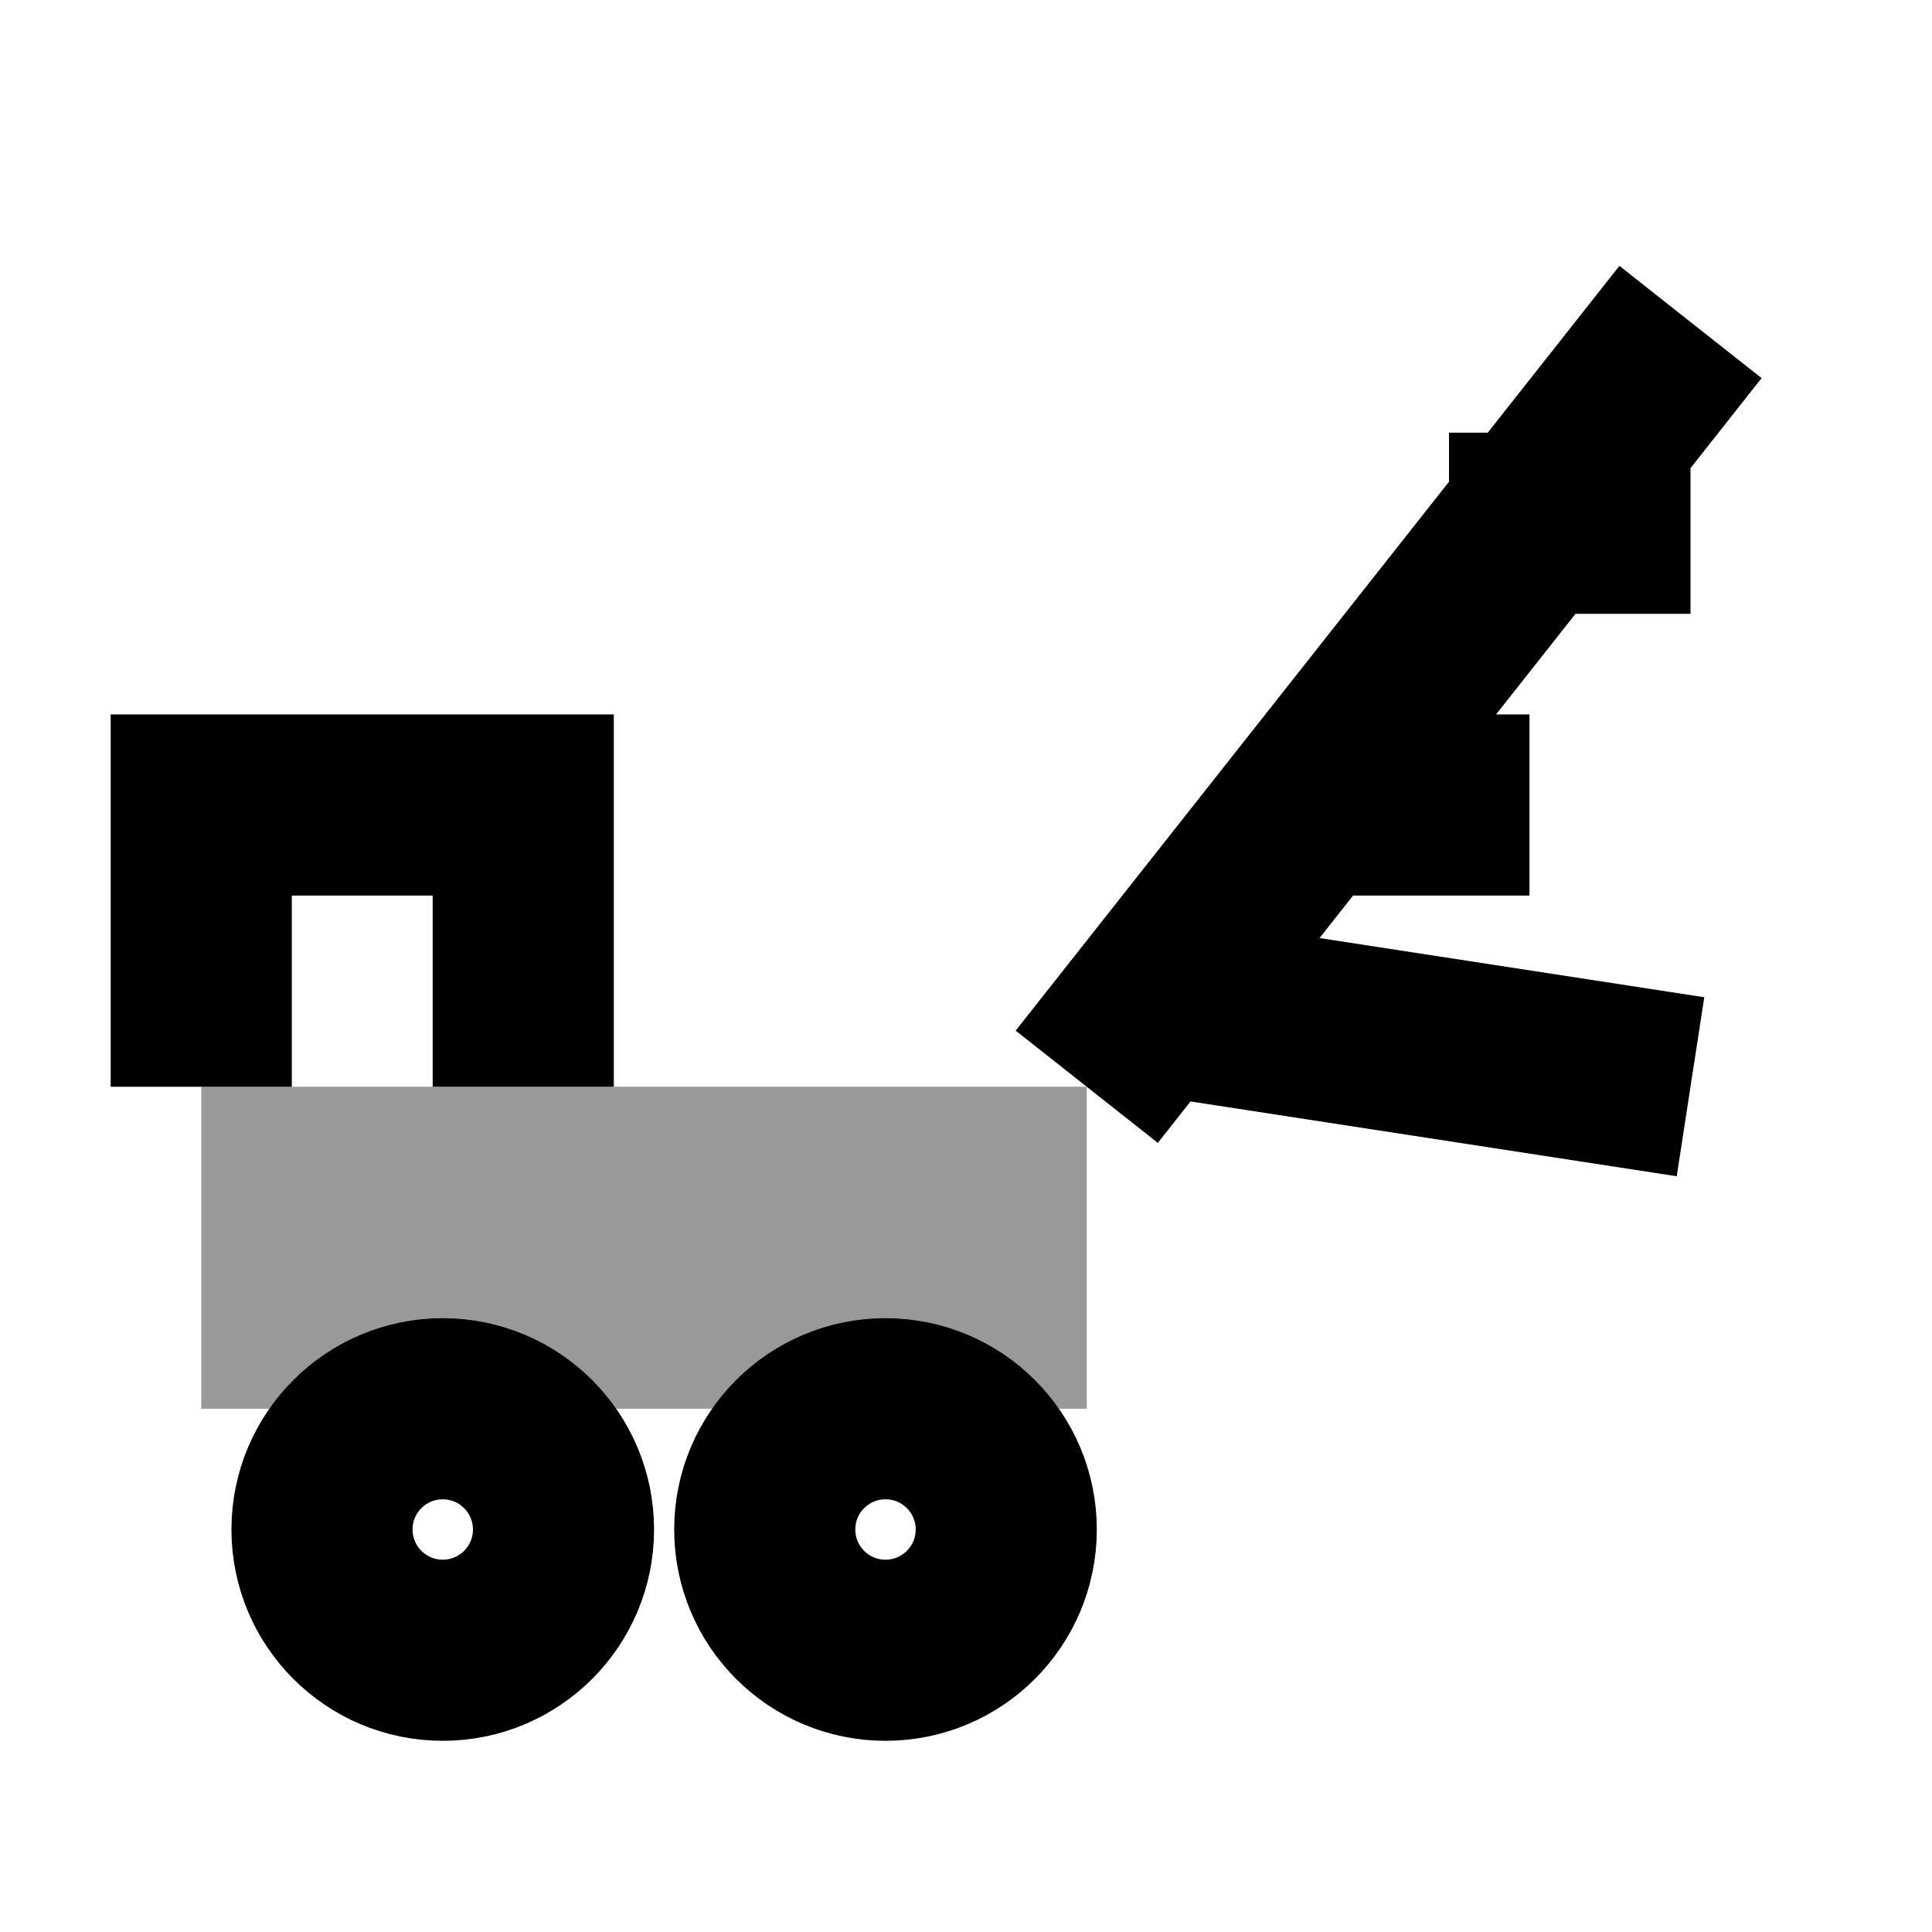
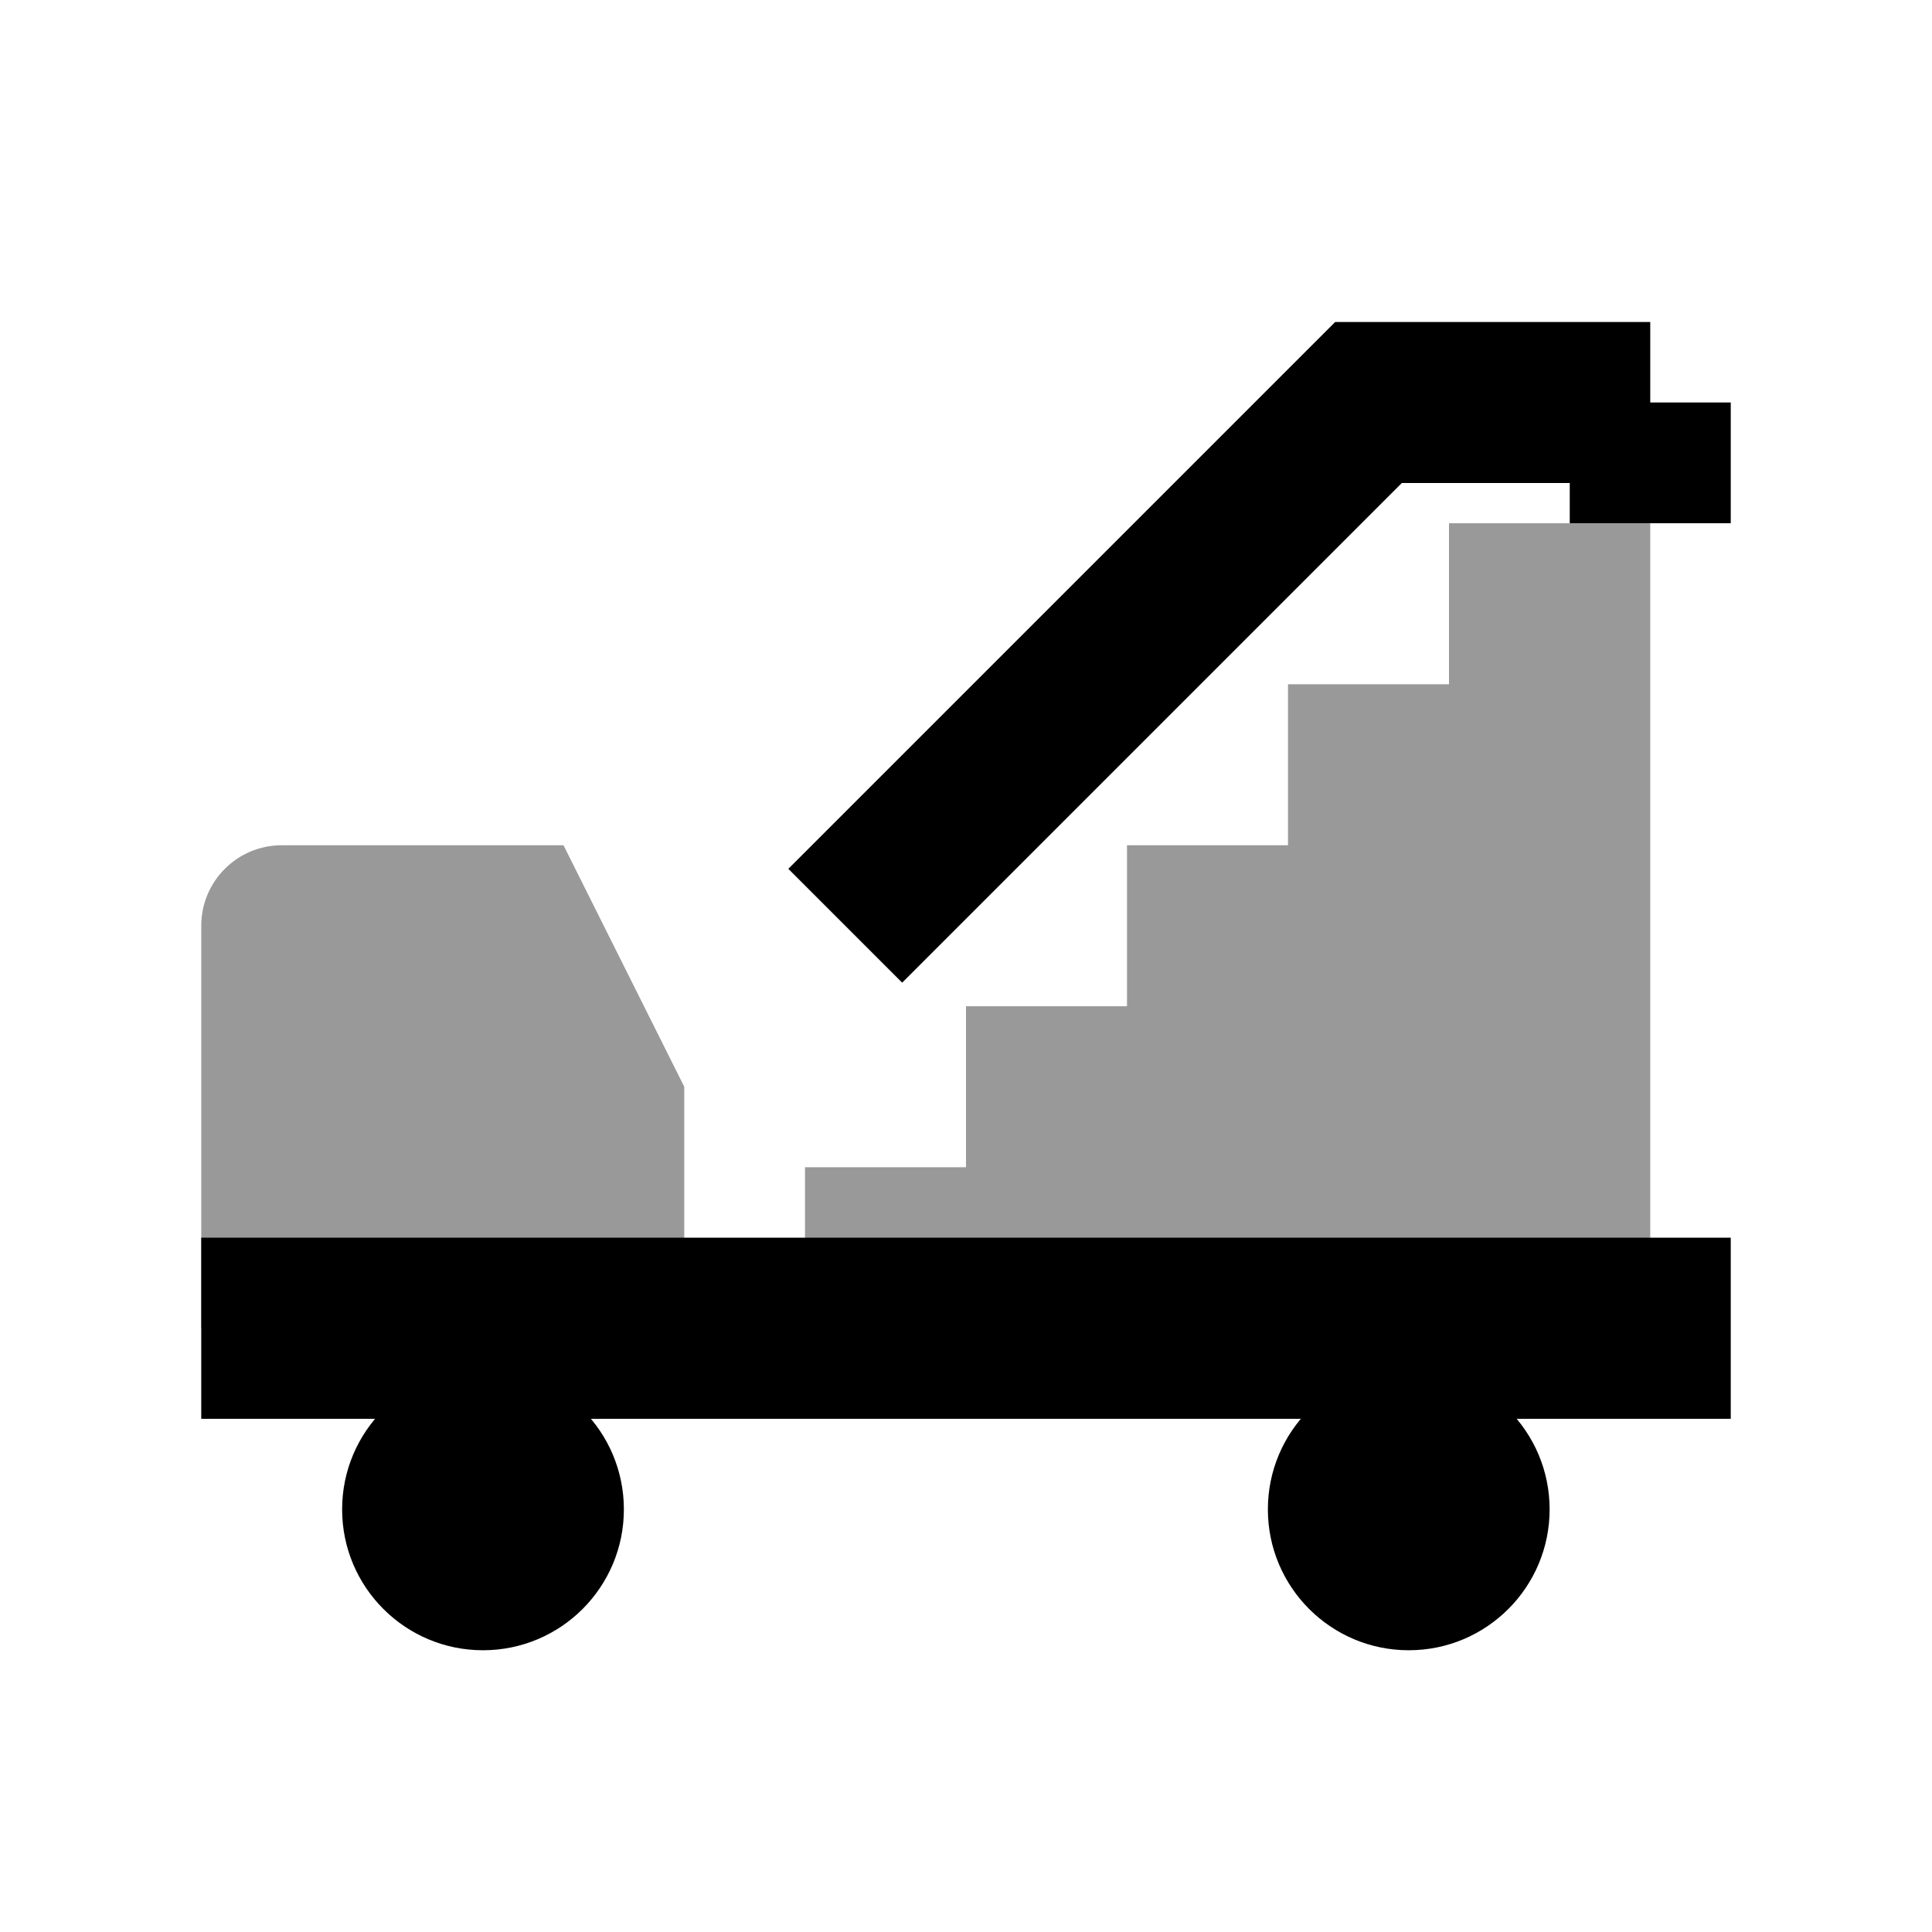
<svg xmlns="http://www.w3.org/2000/svg" viewBox="0 0 24 24" fill="currentColor" fill-rule="evenodd">
  <g class="ff-secondary" opacity=".4">
-     <path d="M2.5 13.5h11v4h-11z" />
+     <path d="M2.5 16.5V11.5a1 1 0 0 1 1-1H7l1.5 3v3z" />
+     <path d="M10 16.5V14.5h2v-2h2v-2h2v-2h2v-2h2.5v10z" />
  </g>
  <g class="ff-primary">
-     <path fill="none" stroke="currentColor" stroke-width="2.25" stroke-linecap="butt" stroke-linejoin="miter" d="M4 19a1.5 1.5 0 1 0 3 0a1.5 1.5 0 1 0 -3 0zM9.5 19a1.5 1.5 0 1 0 3 0a1.5 1.5 0 1 0 -3 0zM13.5 13.5L21 4M16.5 10h2.5M14.5 12.5l6.5 1M18 6.5h3M2.5 13.5V10h4v3.5" />
+     <path d="M4.25 18.75a1.75 1.75 0 1 0 3.5 0a1.75 1.75 0 1 0 -3.5 0zM15.75 18.75a1.75 1.75 0 1 0 3.5 0a1.75 1.75 0 1 0 -3.5 0z" />
+     <path fill="none" stroke="currentColor" stroke-width="2.25" stroke-linecap="butt" stroke-linejoin="miter" d="M2.5 16.5h19" />
+     <path fill="none" stroke="currentColor" stroke-width="2" stroke-linecap="butt" stroke-linejoin="miter" d="M10.5 11.5L17 5h3.5M20.5 5v1.5" />
  </g>
</svg>
